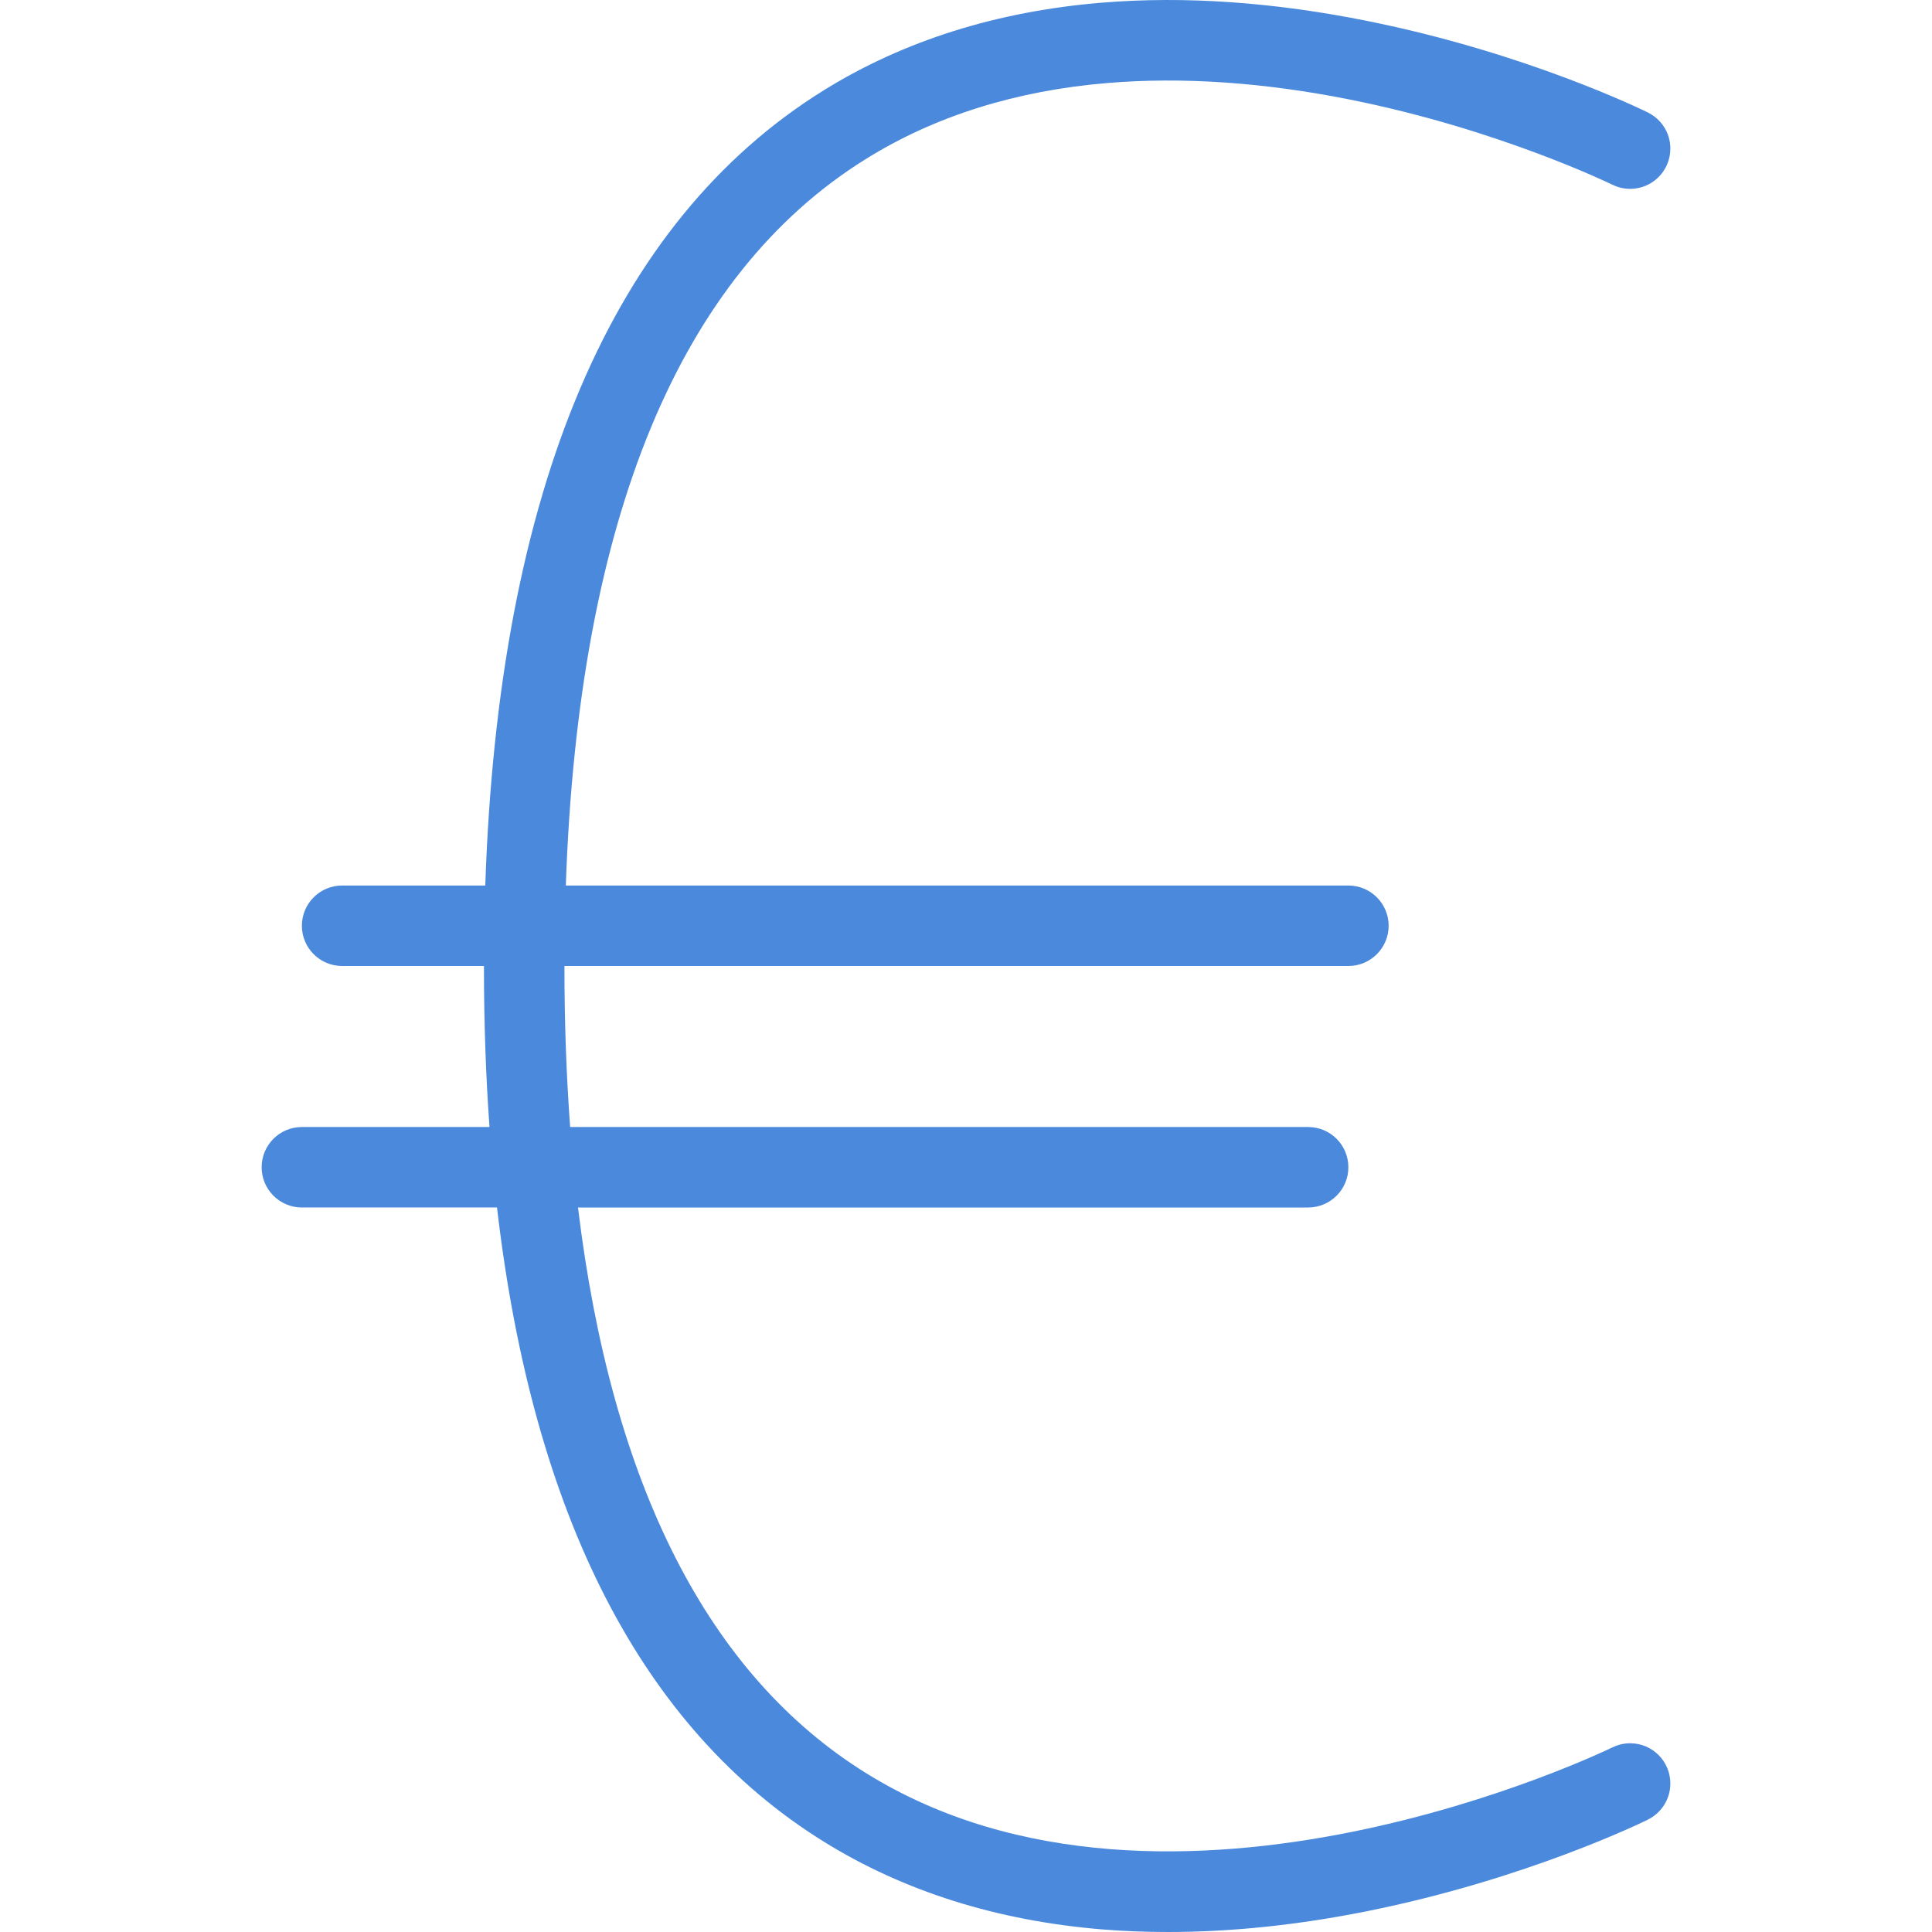
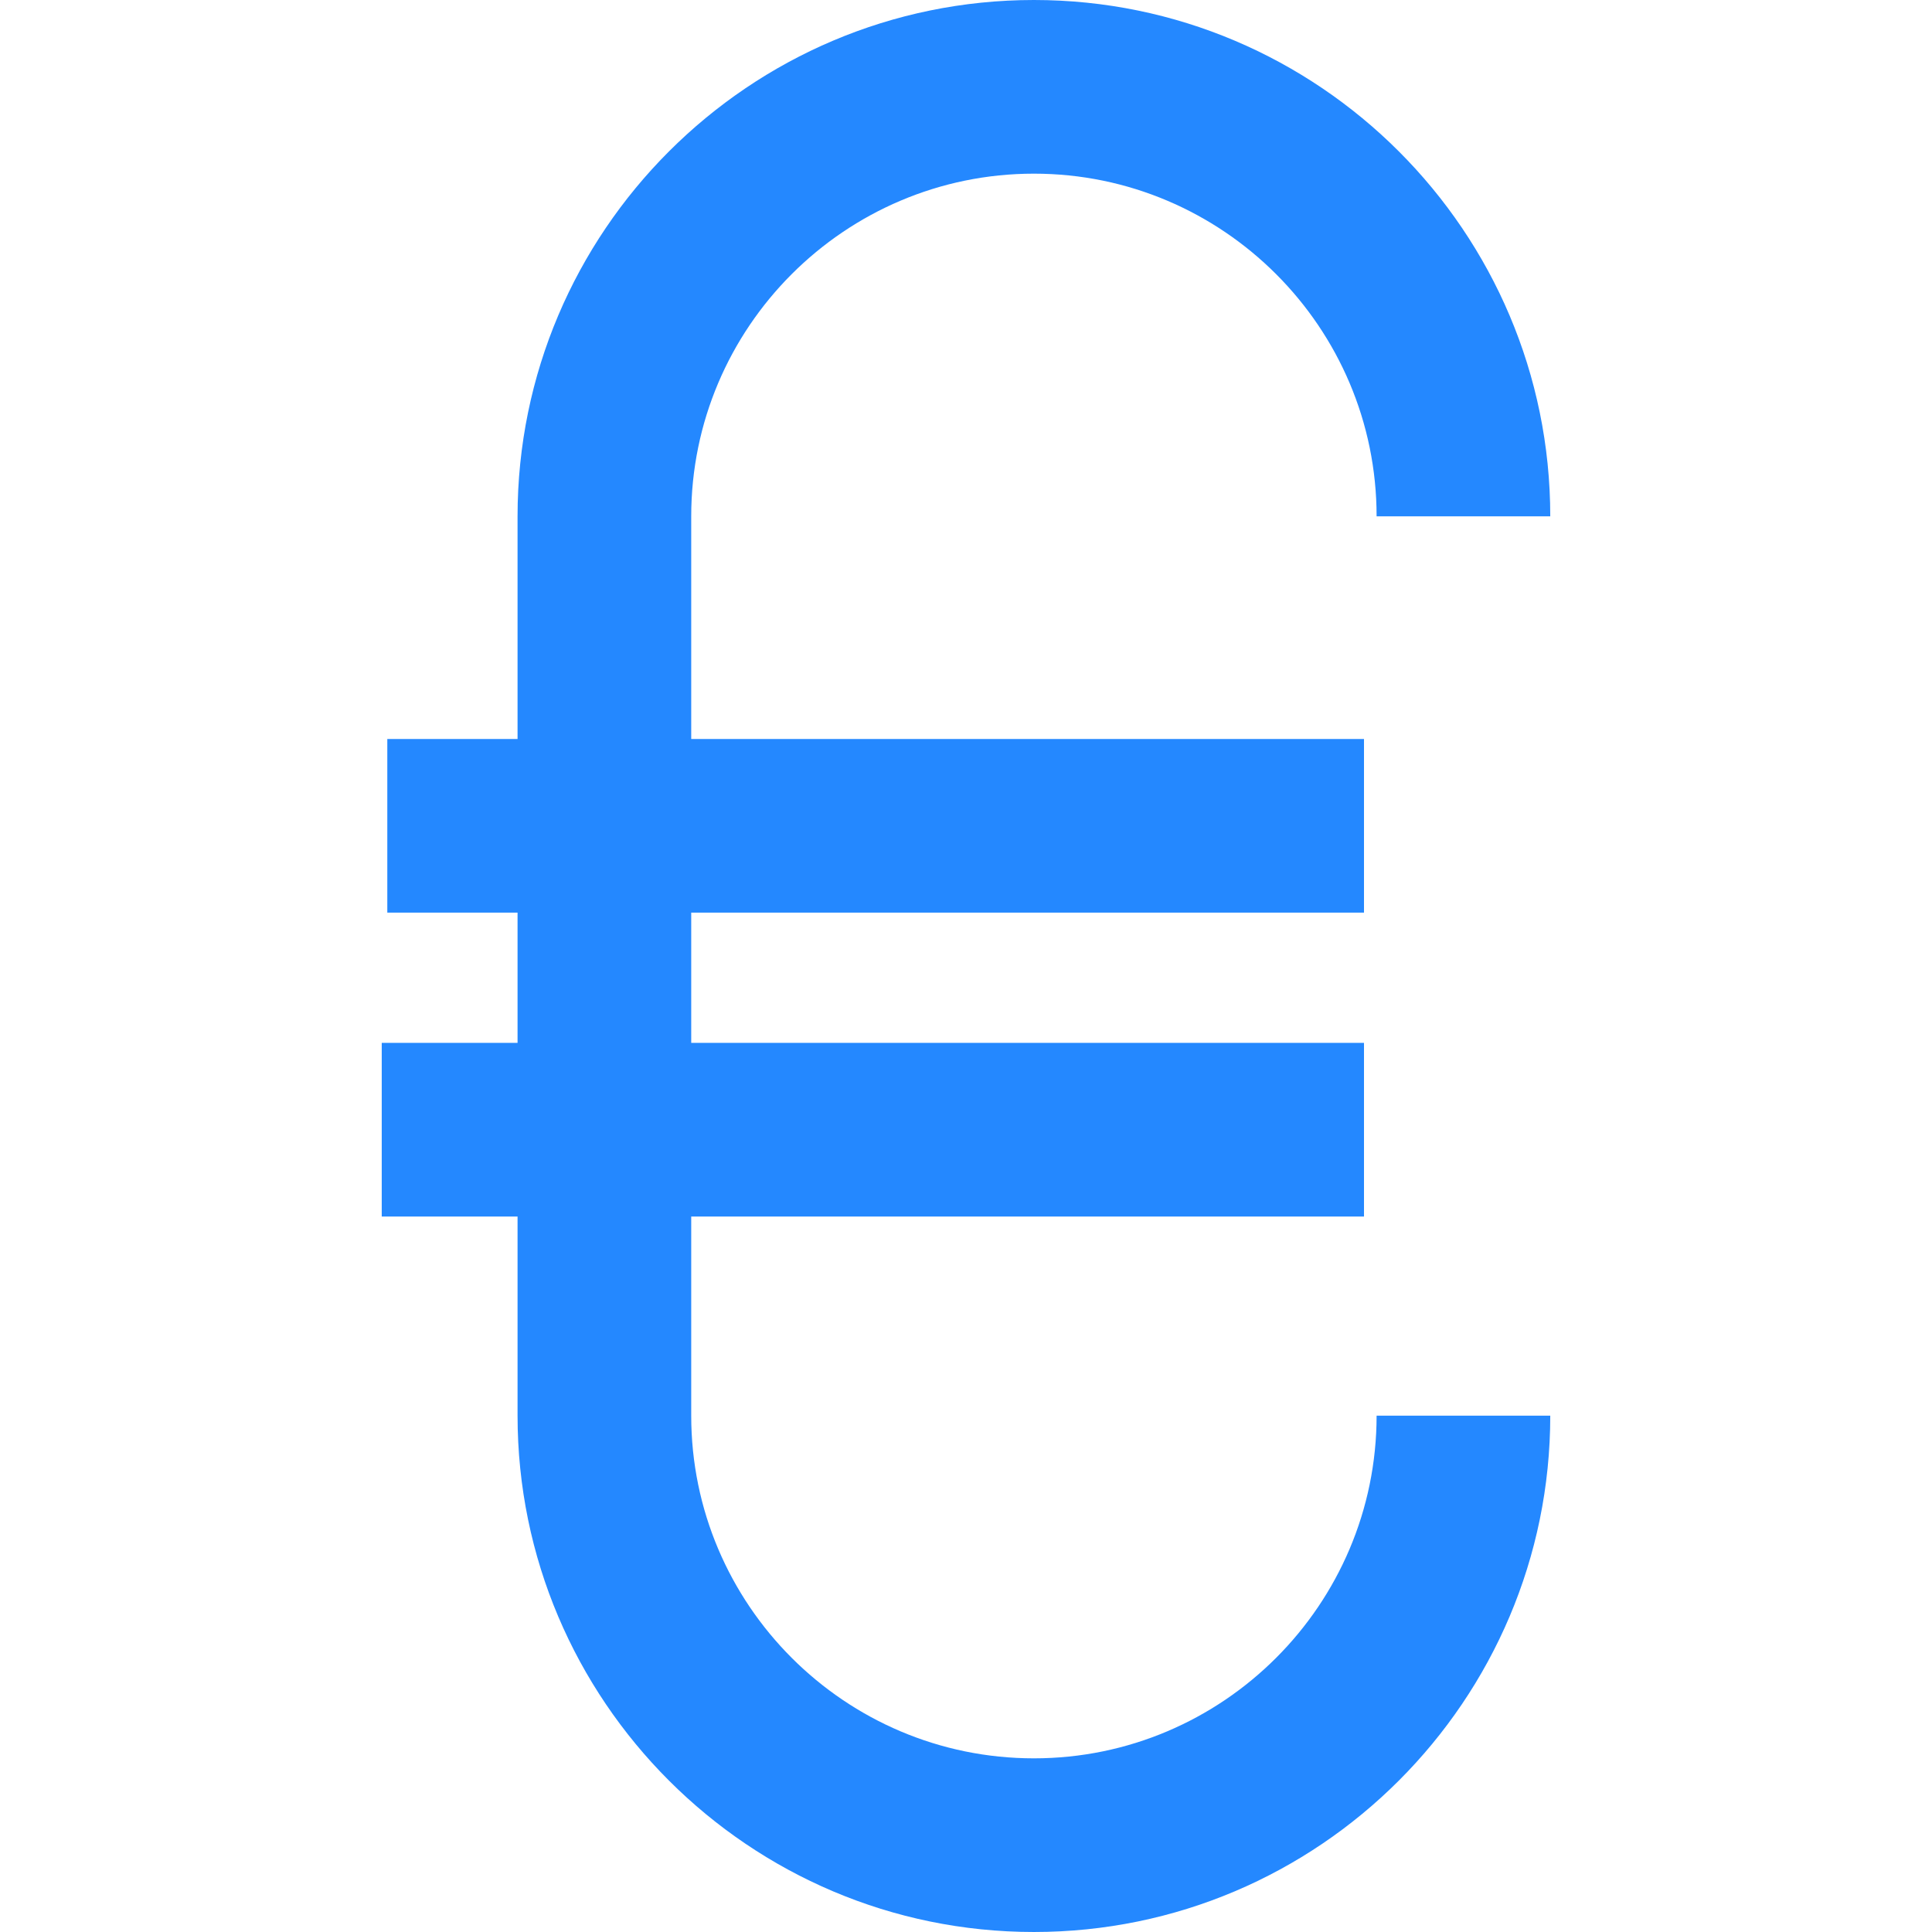
- <svg xmlns="http://www.w3.org/2000/svg" version="1.1" id="Layer_1" x="0px" y="0px" viewBox="0 0 512 512" style="enable-background:new 0 0 512 512;" xml:space="preserve">
-   <path style="fill:#4A89DC;" d="M432.003,461.985c-1.703,0-3.312,0.406-4.719,1.109h-0.016  c-1.156,0.562-117.141,56.875-197.711,6.828c-41.875-26-67.453-76.312-76.383-149.922h193.485c5.906,0,10.672-4.781,10.672-10.656  c0-5.906-4.766-10.672-10.672-10.672H151.097c-1.008-13.531-1.516-27.75-1.516-42.672h207.75c5.891,0,10.672-4.781,10.672-10.656  c0-5.906-4.781-10.672-10.672-10.672H149.948c3.344-97.047,30.055-161.797,79.531-192.547  c18.211-11.343,39.743-18.108,63.993-20.124c19.781-1.656,41.406-0.188,64.297,4.391c39.281,7.844,68.922,22.266,69.5,22.547  c0.016,0,0.016,0,0.016,0l0,0c1.422,0.703,3.016,1.109,4.719,1.109c5.891,0,10.656-4.766,10.656-10.672  c0-4.188-2.406-7.812-5.938-9.547v-0.016c-1.281-0.625-32.109-15.75-74.188-24.219c-24.906-5.031-48.625-6.688-70.453-4.891  c-27.766,2.266-52.594,10.078-73.789,23.234c-56.039,34.812-86.164,105.656-89.688,210.734h-37.93  c-5.891,0-10.672,4.766-10.672,10.672c0,5.875,4.781,10.656,10.672,10.656h37.578c0,14.844,0.492,29.078,1.469,42.672H80.003  c-5.891,0-10.664,4.766-10.664,10.672c0,5.875,4.773,10.656,10.664,10.656h51.711c9.5,81.781,38.508,138.188,86.586,168.047  c21.195,13.172,46.016,20.984,73.781,23.266c5.703,0.469,11.531,0.688,17.484,0.688c16.812,0,34.562-1.859,52.969-5.562  c42.078-8.484,72.906-23.594,74.188-24.219v-0.016c3.516-1.734,5.938-5.359,5.938-9.547  C442.659,466.751,437.894,461.985,432.003,461.985z" />
+ <svg xmlns="http://www.w3.org/2000/svg" version="1.1" id="Layer_1" x="0px" y="0px" viewBox="0 0 445 445" style="enable-background:new 0 0 445 445;" xml:space="preserve">
+   <path style="fill:#2488FF;" d="M238.142,405c-43.523,0-78.933-35.409-78.933-78.932V280.21h154.962v-40H159.209v-30h154.962v-40  H159.209v-51.278c0-43.523,35.409-78.932,78.933-78.932s78.932,35.409,78.932,78.932h40C357.074,53.353,303.722,0,238.142,0  S119.209,53.353,119.209,118.932v51.278h-30v40h30v30H87.926v40h31.284v45.857c0,65.579,53.353,118.932,118.933,118.932  s118.932-53.353,118.932-118.932h-40C317.074,369.591,281.666,405,238.142,405z" />
  <g>
</g>
  <g>
</g>
  <g>
</g>
  <g>
</g>
  <g>
</g>
  <g>
</g>
  <g>
</g>
  <g>
</g>
  <g>
</g>
  <g>
</g>
  <g>
</g>
  <g>
</g>
  <g>
</g>
  <g>
</g>
  <g>
</g>
</svg>
